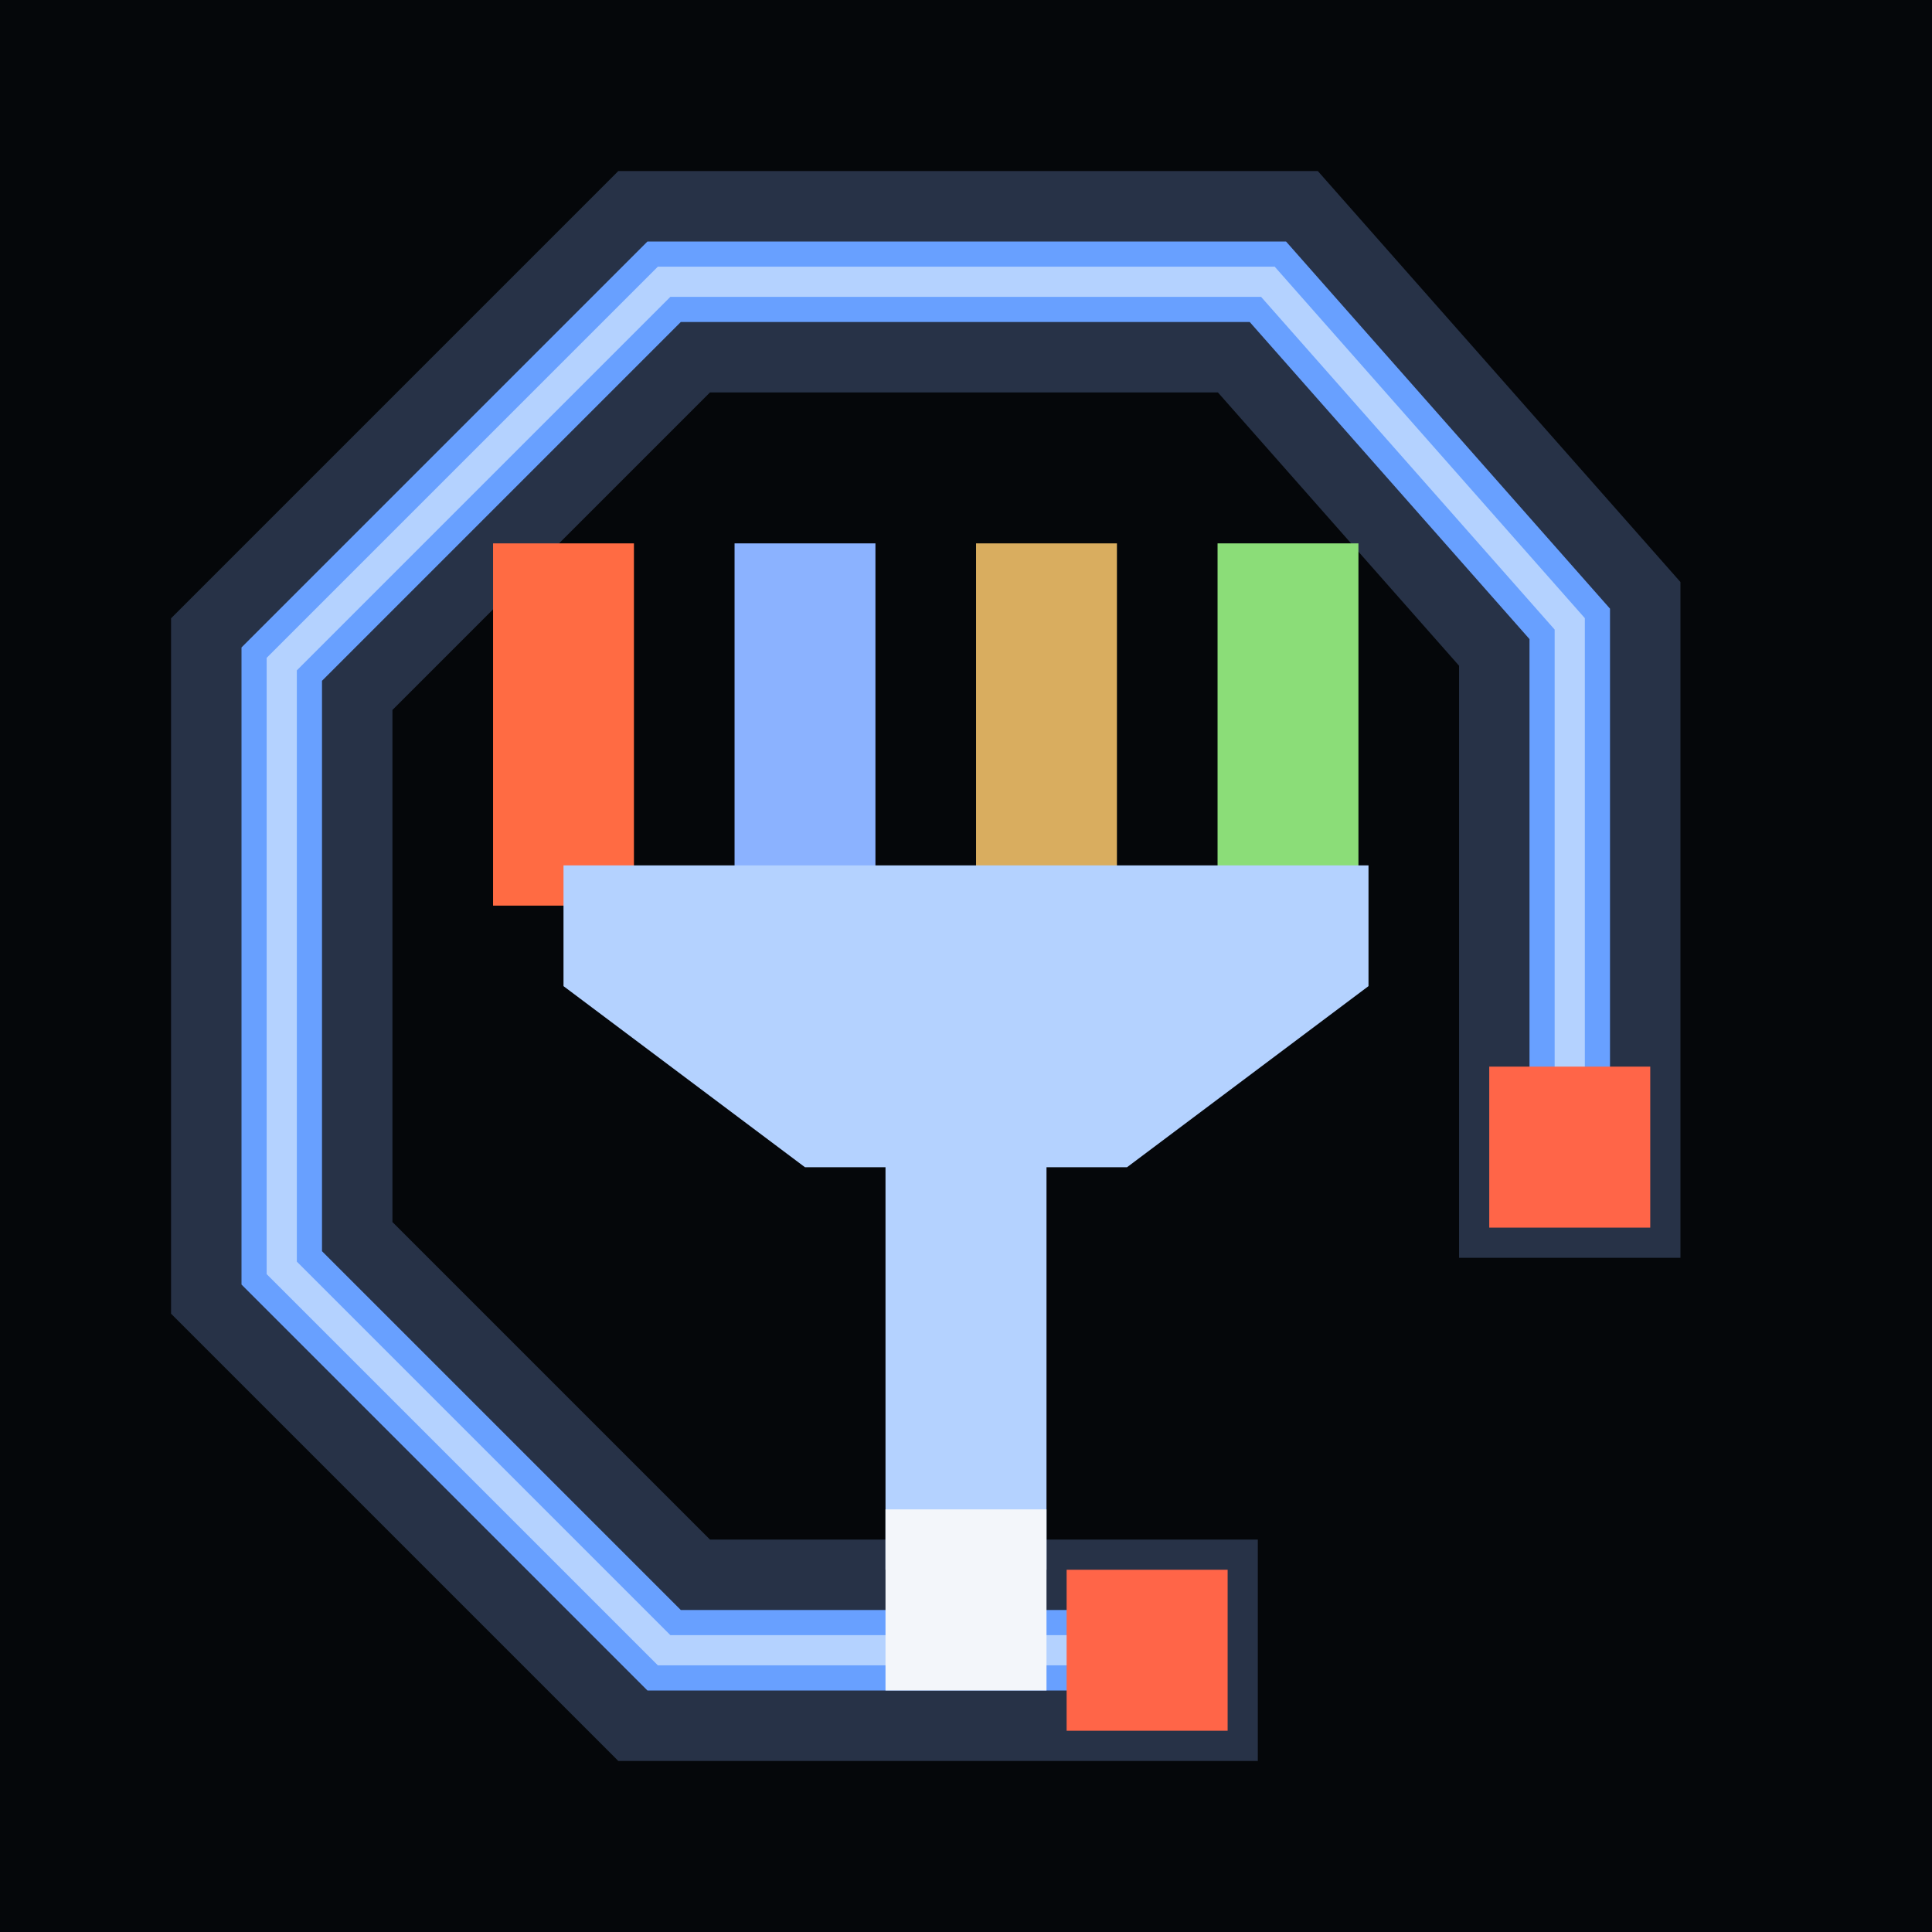
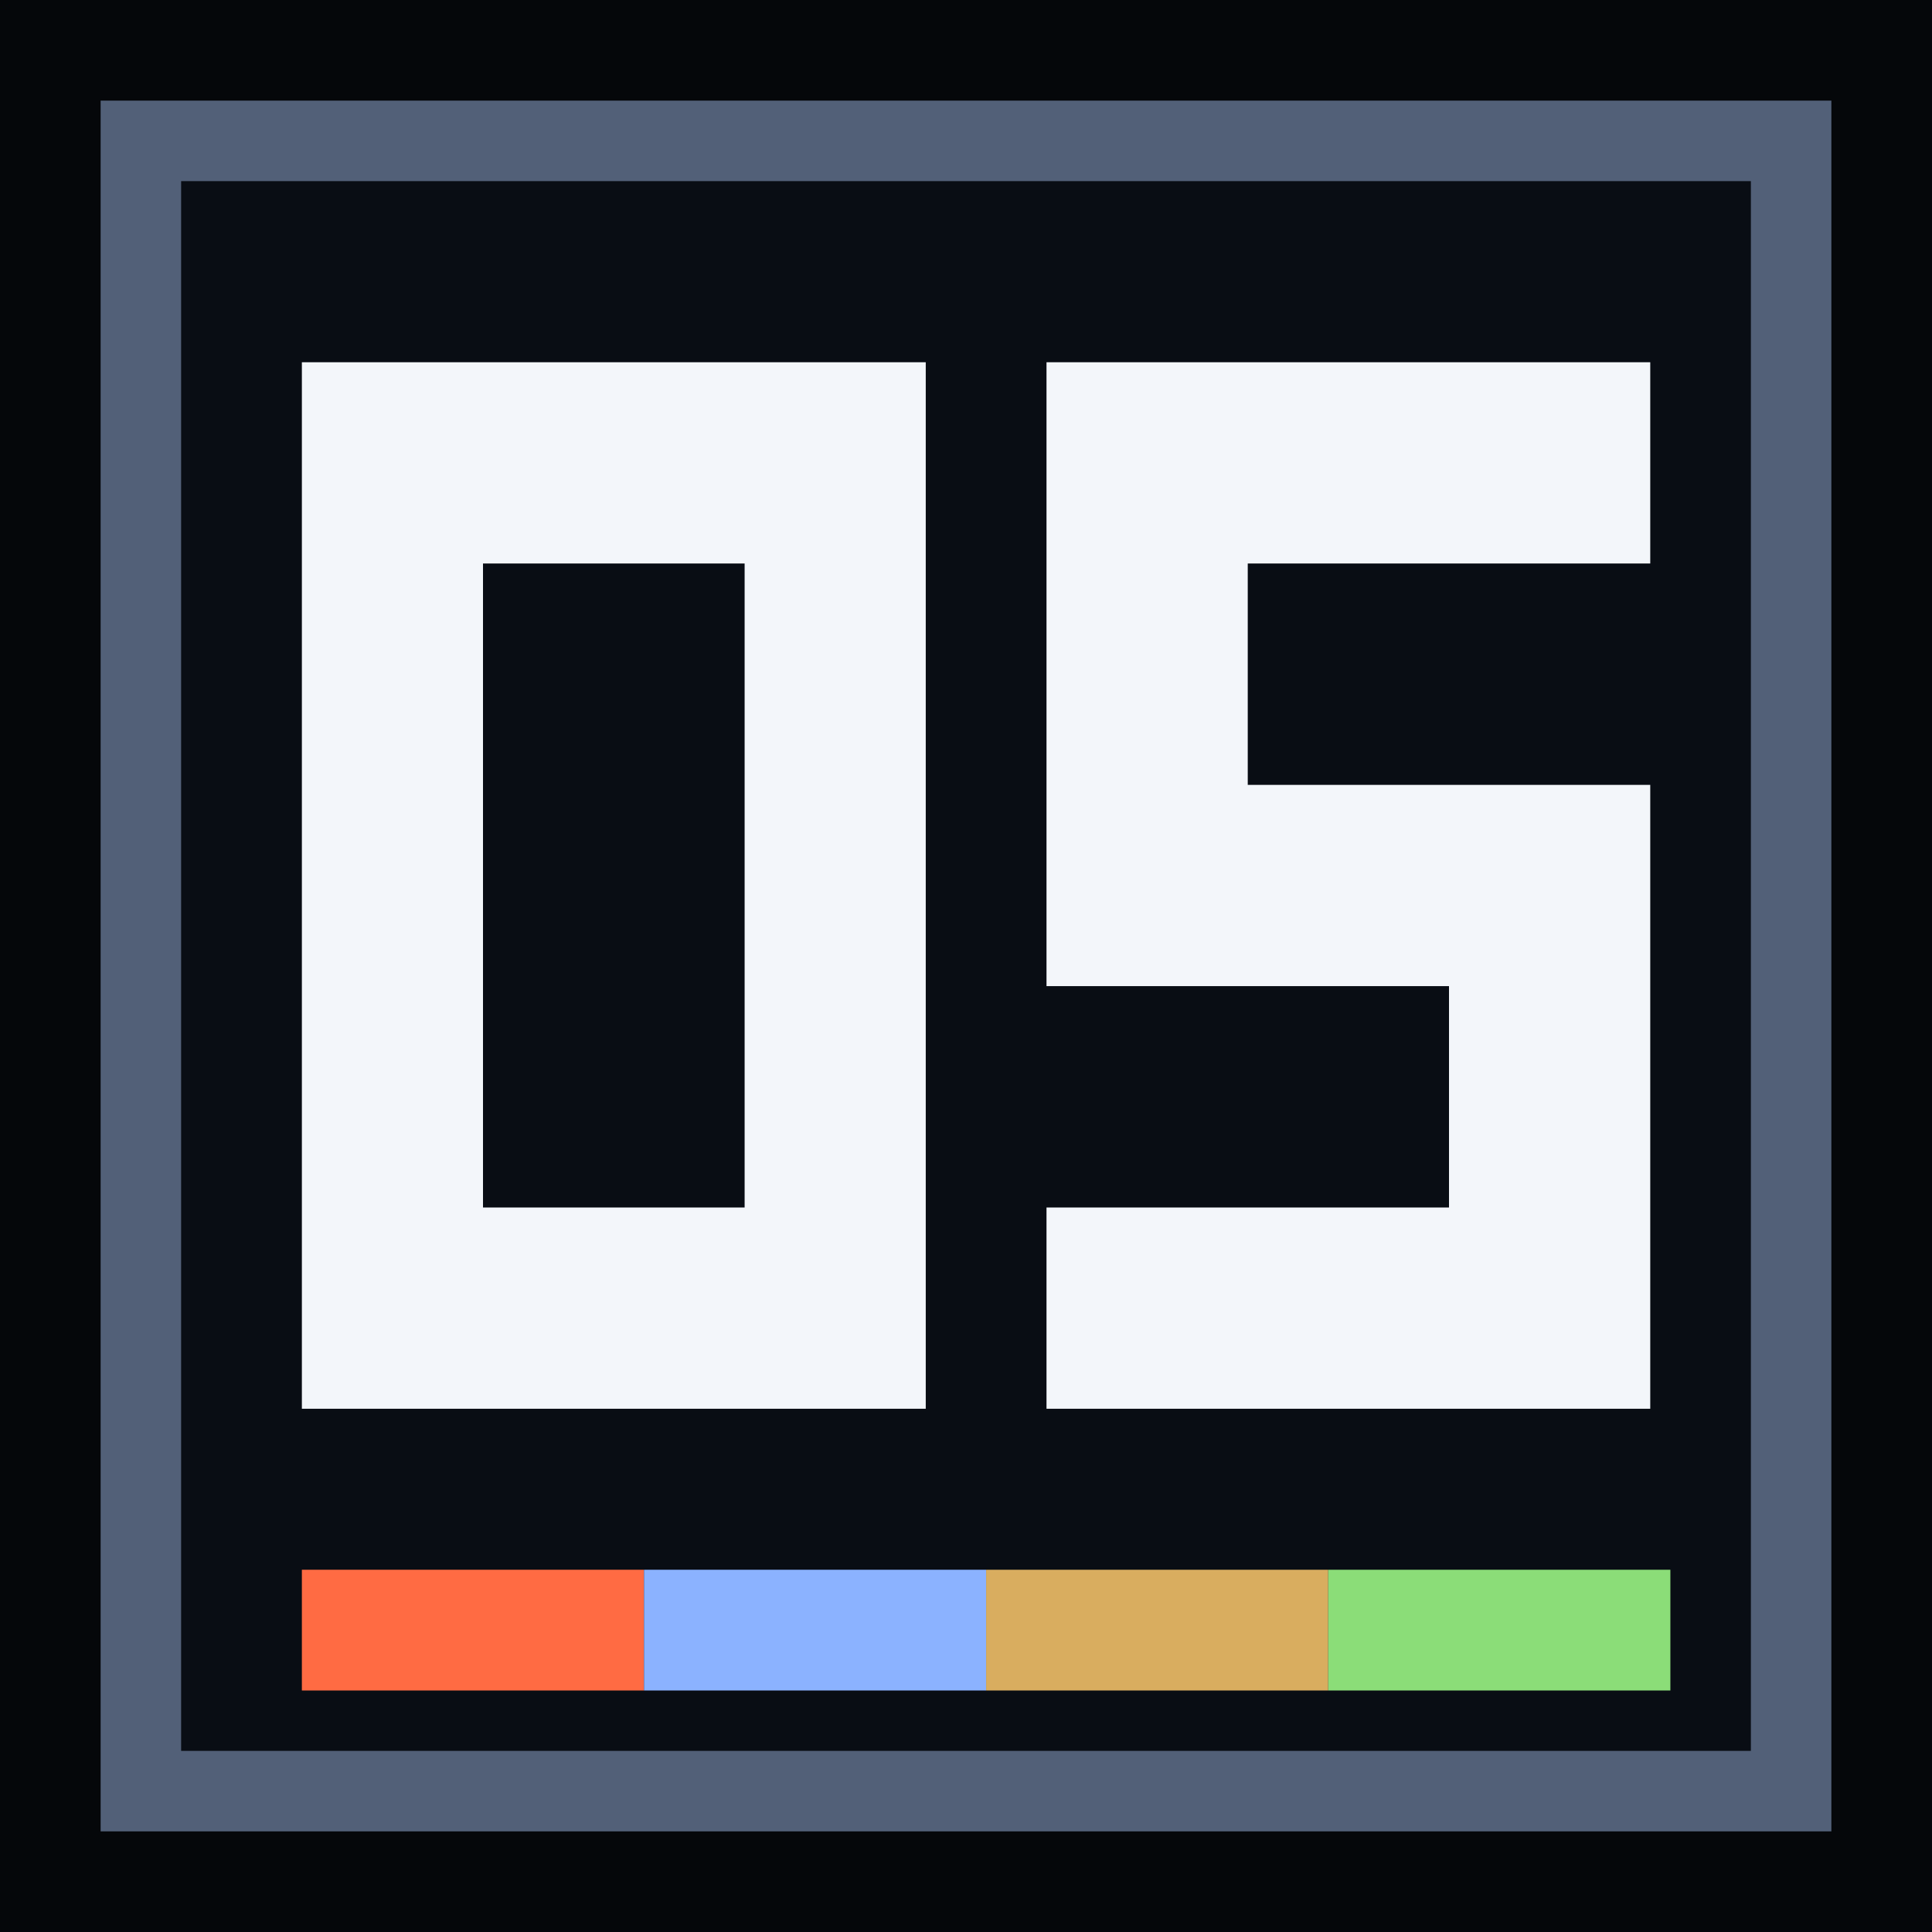
<svg xmlns="http://www.w3.org/2000/svg" viewBox="0 0 96 96">
  <rect width="96" height="96" fill="#05070a" />
-   <g fill="none" stroke-linecap="square" stroke-linejoin="miter">
-     <path d="M78 57V31L63 14H33L14 33V63L33 82H57" stroke="#273247" stroke-width="11" />
-     <path d="M78 57V31L63 14H33L14 33V63L33 82H57" stroke="#68a0ff" stroke-width="4" />
-     <path d="M78 57V31L63 14H33L14 33V63L33 82H57" stroke="#b4d2ff" stroke-width="1.5" />
-   </g>
-   <path d="M28 27V45" stroke="#ff6b43" stroke-width="7" />
-   <path d="M40 27V47" stroke="#8bb2ff" stroke-width="7" />
-   <path d="M52 27V47" stroke="#d9ad5f" stroke-width="7" />
-   <path d="M64 27V45" stroke="#8bdd78" stroke-width="7" />
-   <path d="M28 43H68V49L56 58H52V78H44V58H40L28 49Z" fill="#b4d2ff" />
-   <rect x="44" y="75" width="8" height="9" fill="#f3f6fa" />
-   <rect x="74" y="53" width="8" height="8" fill="#ff6548" />
-   <rect x="53" y="78" width="8" height="8" fill="#ff6548" />
+   <rect x="7" y="7" width="82" height="82" fill="#090d14" stroke="#526078" stroke-width="4" />
+   <path fill="#f3f6fa" fill-rule="evenodd" d="M15 18H46V70H15ZM24 28V60H37V28Z" />
+   <path fill="#f3f6fa" d="M52 18H82V28H62V39H82V70H52V60H72V49H52Z" />
+   <rect x="15" y="78" width="17" height="6" fill="#ff6b43" />
+   <rect x="32" y="78" width="17" height="6" fill="#8bb2ff" />
+   <rect x="49" y="78" width="17" height="6" fill="#d9ad5f" />
+   <rect x="66" y="78" width="17" height="6" fill="#8bdd78" />
</svg>
